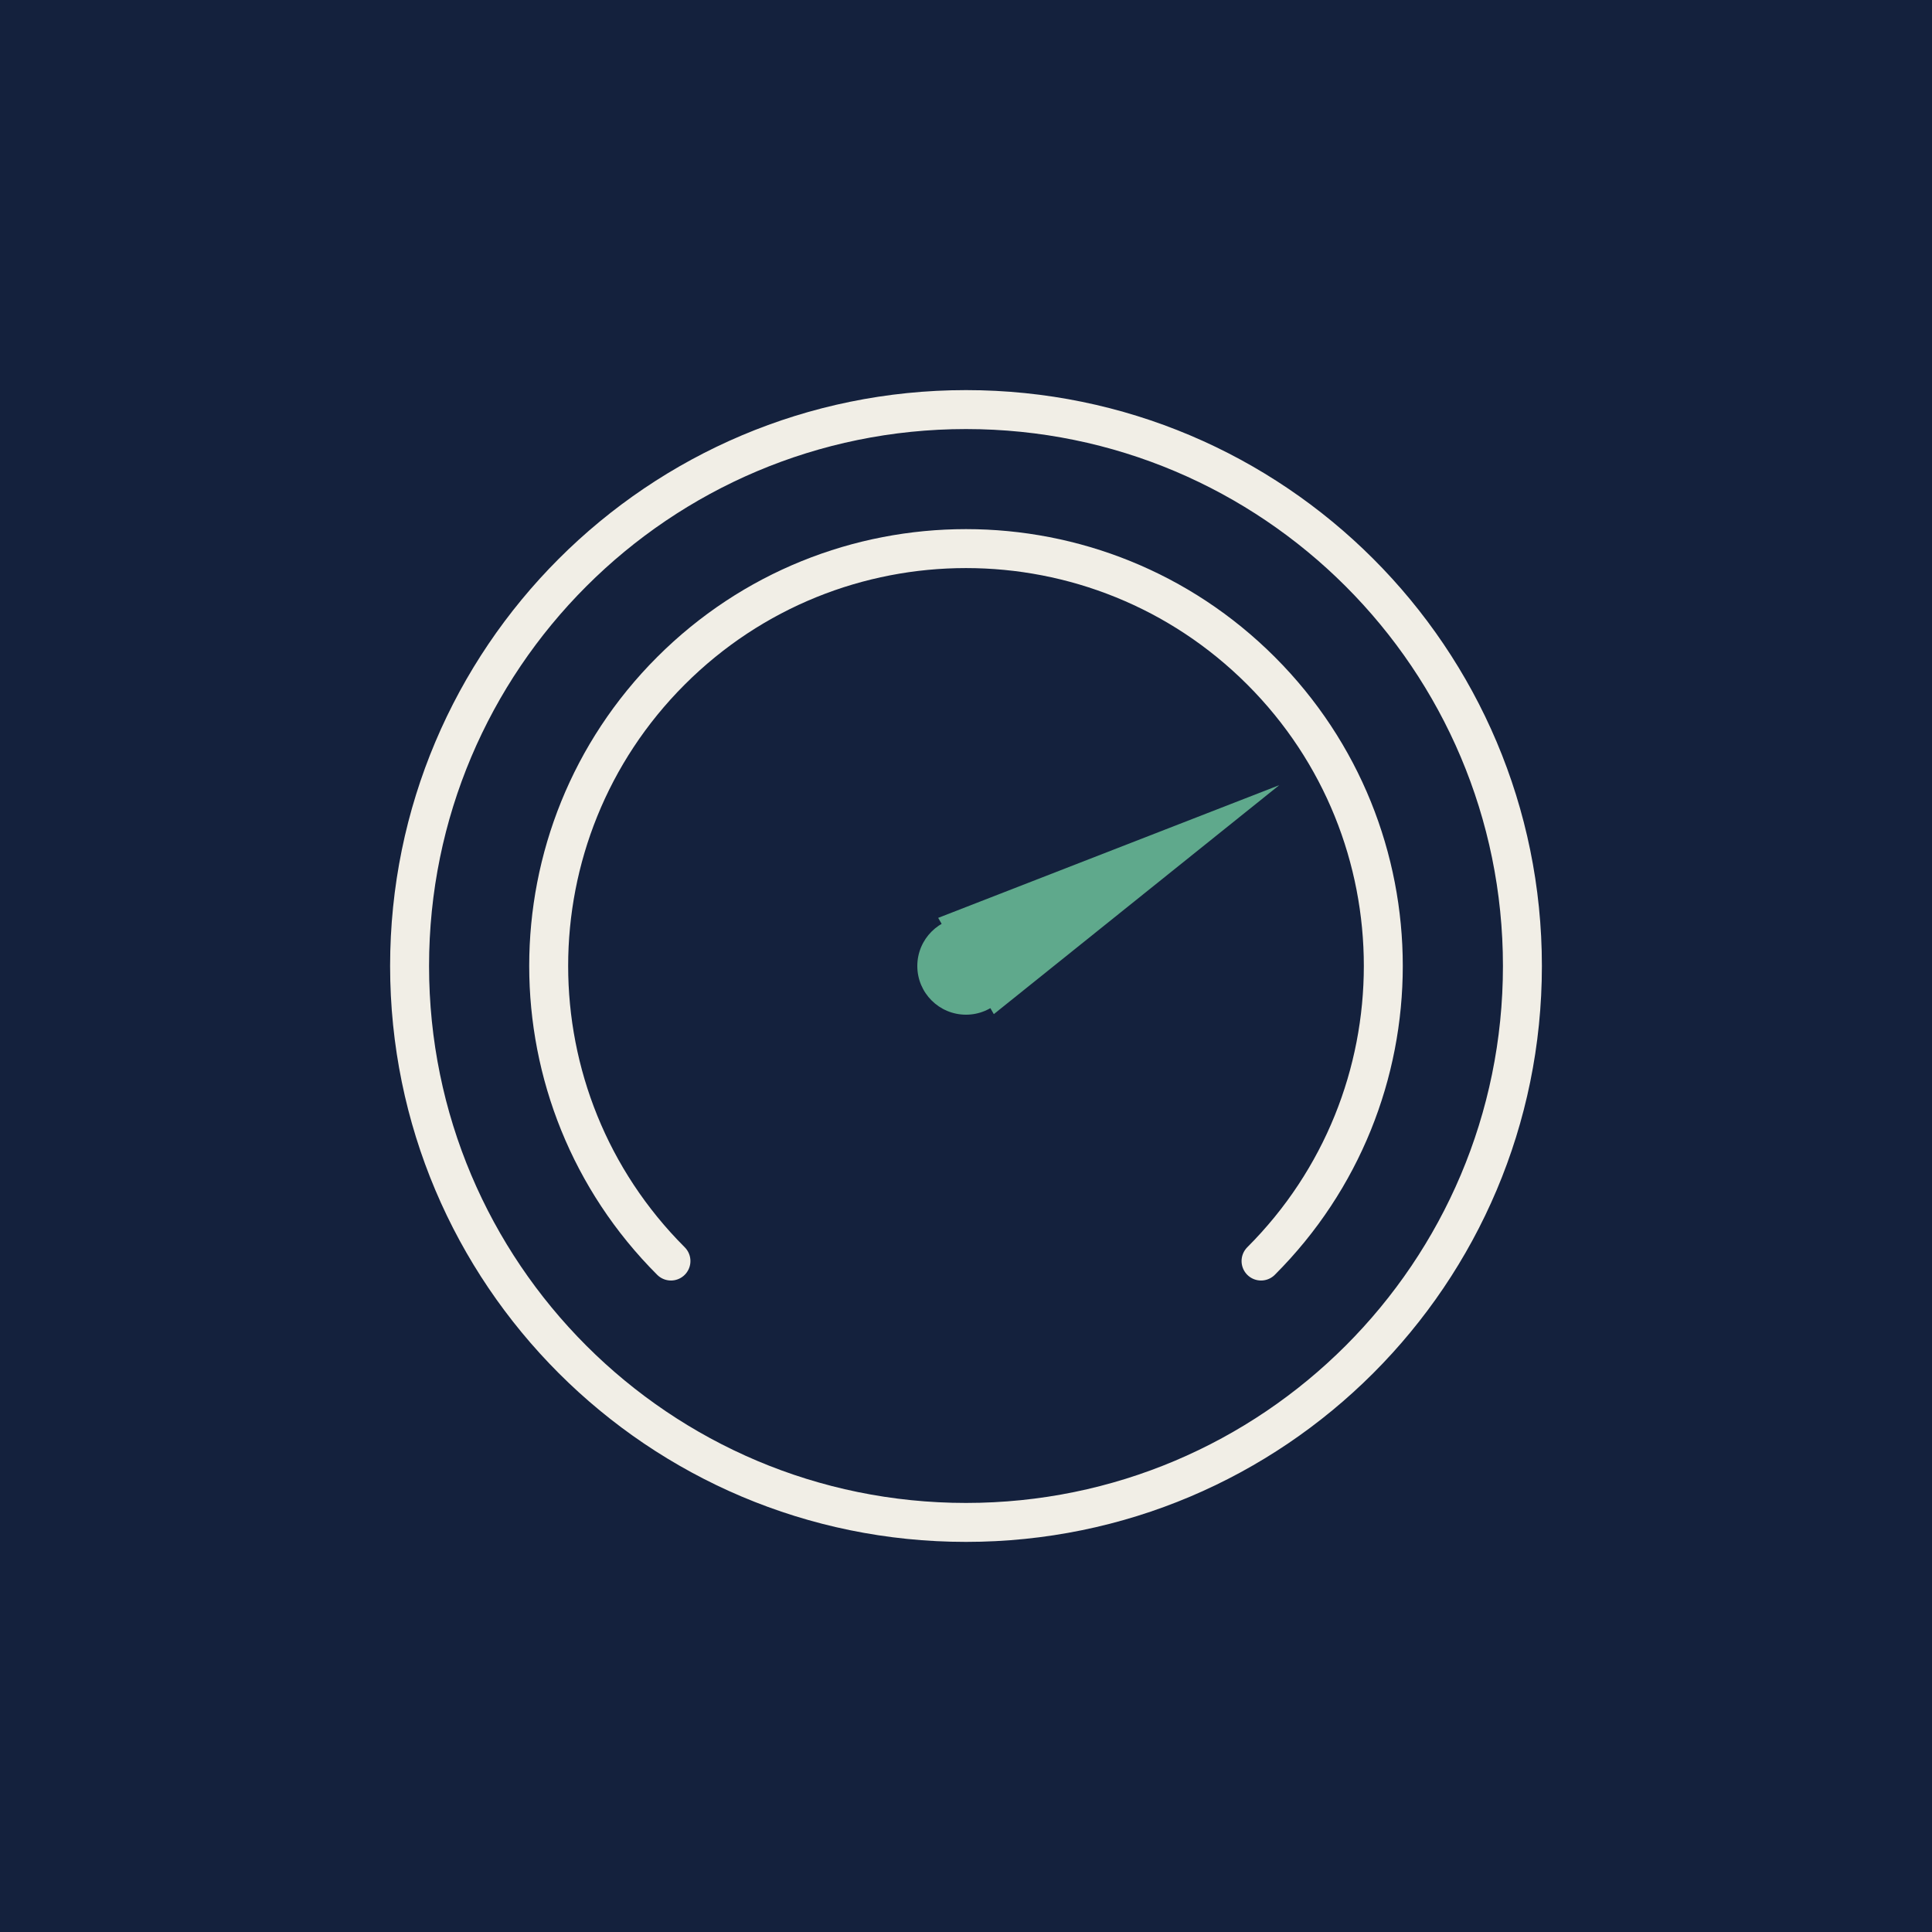
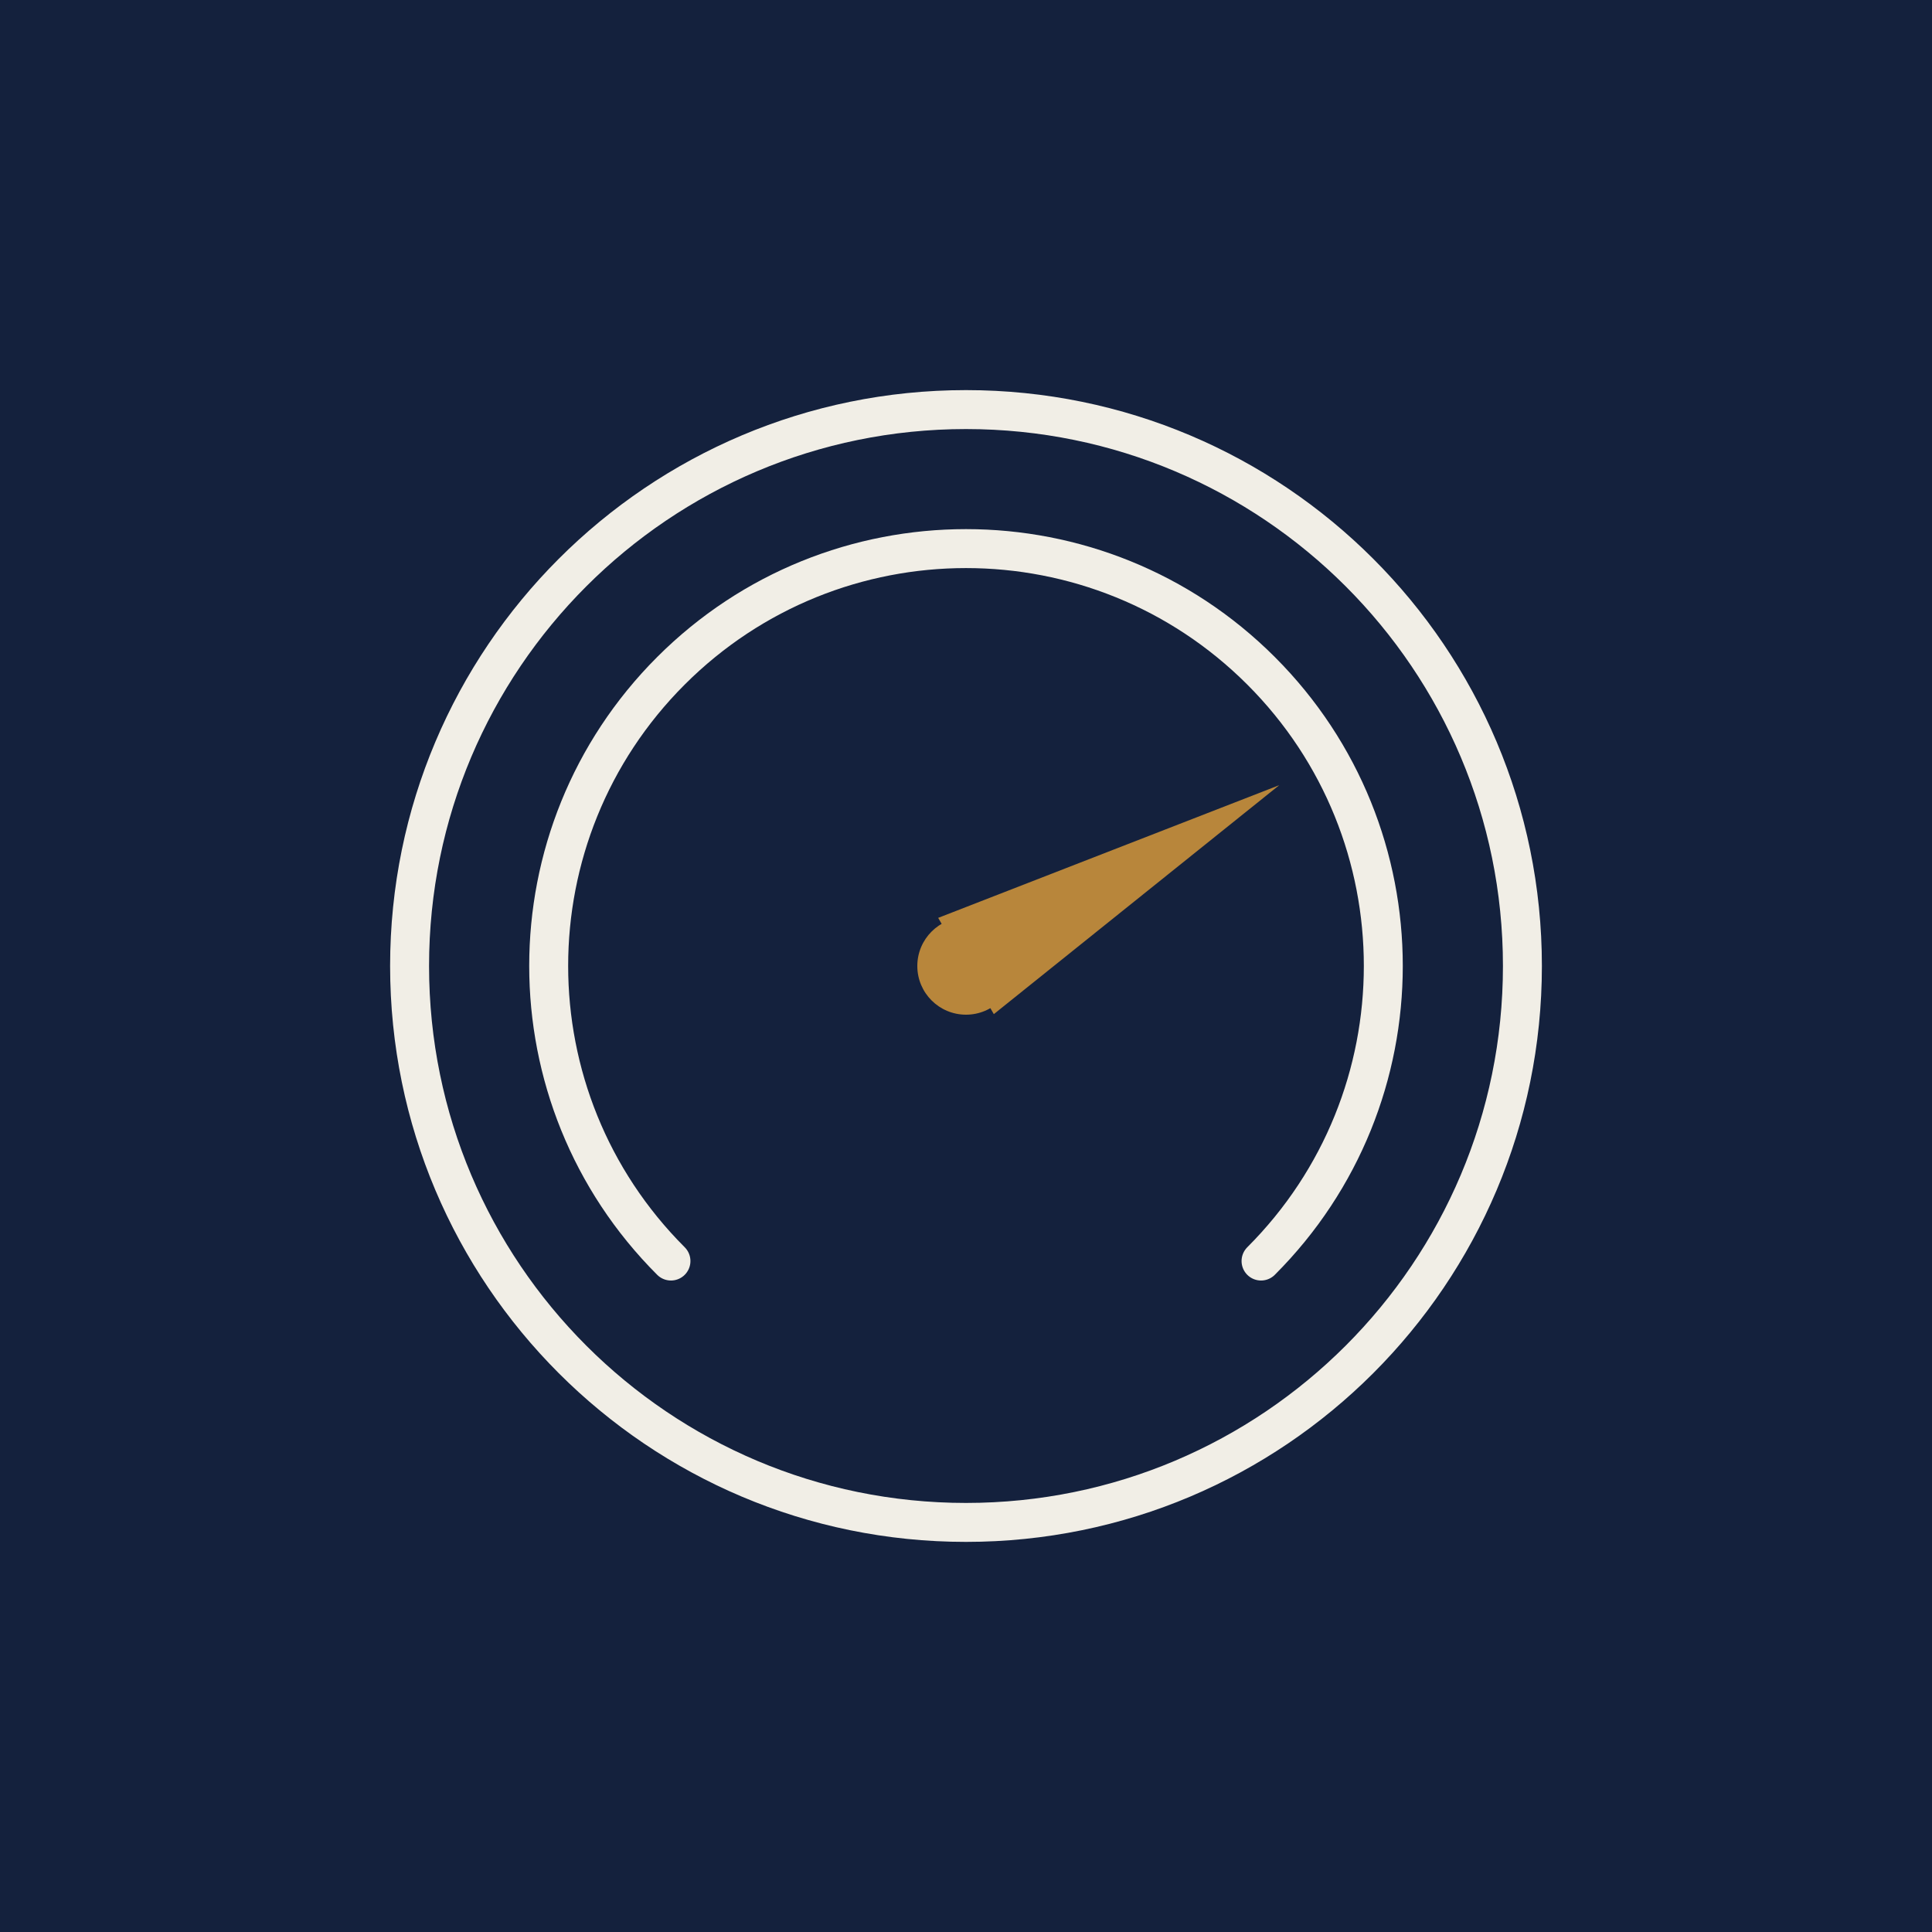
<svg xmlns="http://www.w3.org/2000/svg" viewBox="0 0 200 200" role="img" aria-label="MOY IQ Invest">
  <rect width="200" height="200" fill="#14213D" />
  <g transform="translate(28,28) scale(1.44)" stroke="#F1EEE6" stroke-width="2.8" fill="none" stroke-linecap="round">
    <circle cx="50" cy="50" r="40" />
    <path d="M 28.79 71.21 A 30 30 0 1 1 71.21 71.21" />
-     <path d="M 52 53.46 L 72.52 37 L 48 46.54 Z" fill="#5FA98C" stroke="none" />
-     <circle cx="50" cy="50" r="3.5" fill="#5FA98C" stroke="none" />
+     <path d="M 52 53.46 L 72.52 37 L 48 46.54 Z" fill="#B8863B" stroke="none" />
+     <circle cx="50" cy="50" r="3.5" fill="#B8863B" stroke="none" />
  </g>
</svg>
